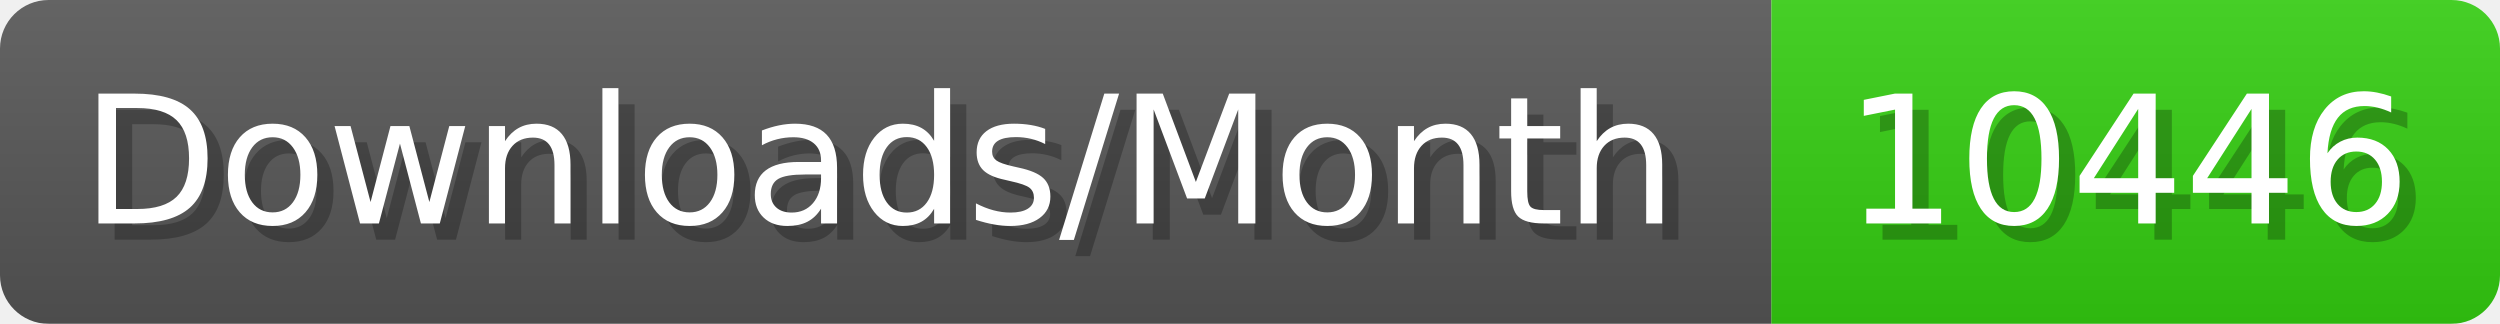
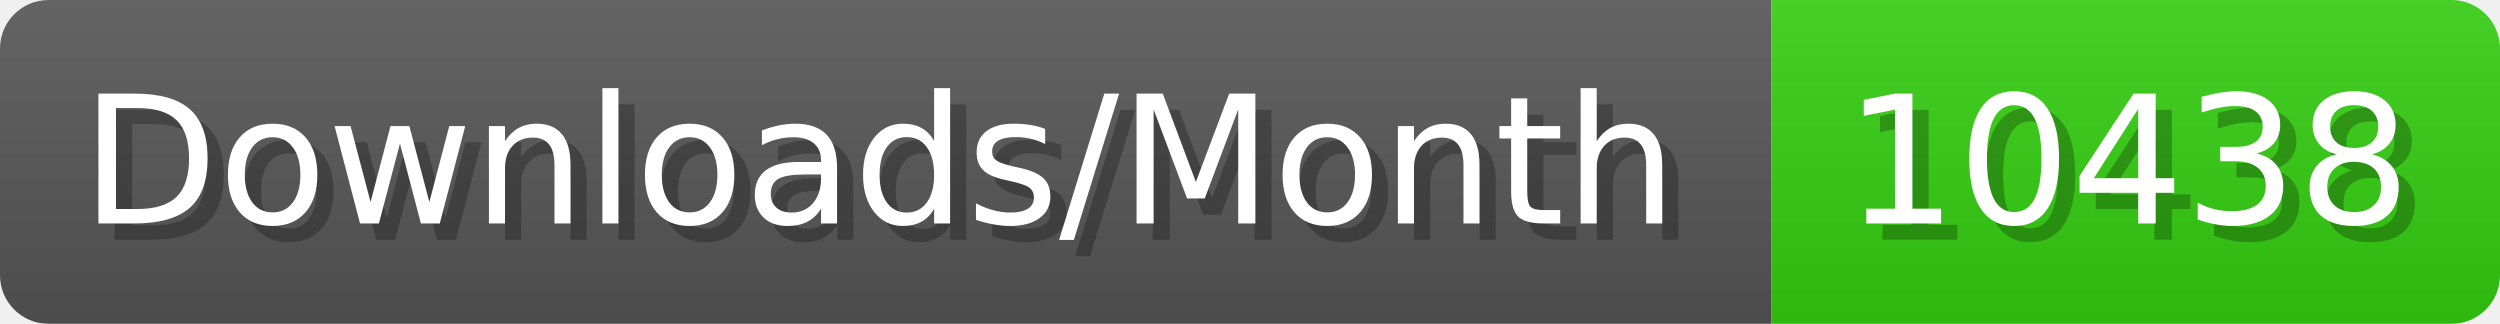
- <svg xmlns="http://www.w3.org/2000/svg" width="154.4" height="20" viewBox="0 0 1544 200" role="img" aria-label="Downloads/Month: 10446">
+ <svg xmlns="http://www.w3.org/2000/svg" width="154.4" height="20" viewBox="0 0 1544 200" role="img" aria-label="Downloads/Month: 10438">
  <linearGradient id="YlXUI" x2="0" y2="100%">
    <stop offset="0" stop-opacity=".1" stop-color="#EEE" />
    <stop offset="1" stop-opacity=".1" />
  </linearGradient>
  <mask id="JHhop">
    <rect width="1544" height="200" rx="30" fill="#FFF" />
  </mask>
  <g mask="url(#JHhop)">
    <rect width="1094" height="200" fill="#555" />
    <rect width="450" height="200" fill="#3C1" x="1094" />
    <rect width="1544" height="200" fill="url(#YlXUI)" />
  </g>
  <g aria-hidden="true" fill="#fff" text-anchor="start" font-family="Verdana,DejaVu Sans,sans-serif" font-size="110">
    <text x="60" y="148" textLength="994" fill="#000" opacity="0.25">Downloads/Month</text>
    <text x="50" y="138" textLength="994">Downloads/Month</text>
-     <text x="1149" y="148" textLength="350" fill="#000" opacity="0.25">10446</text>
-     <text x="1139" y="138" textLength="350">10446</text>
+     <text x="1149" y="148" textLength="350" fill="#000" opacity="0.25">10438</text>
+     <text x="1139" y="138" textLength="350">10438</text>
  </g>
</svg>
